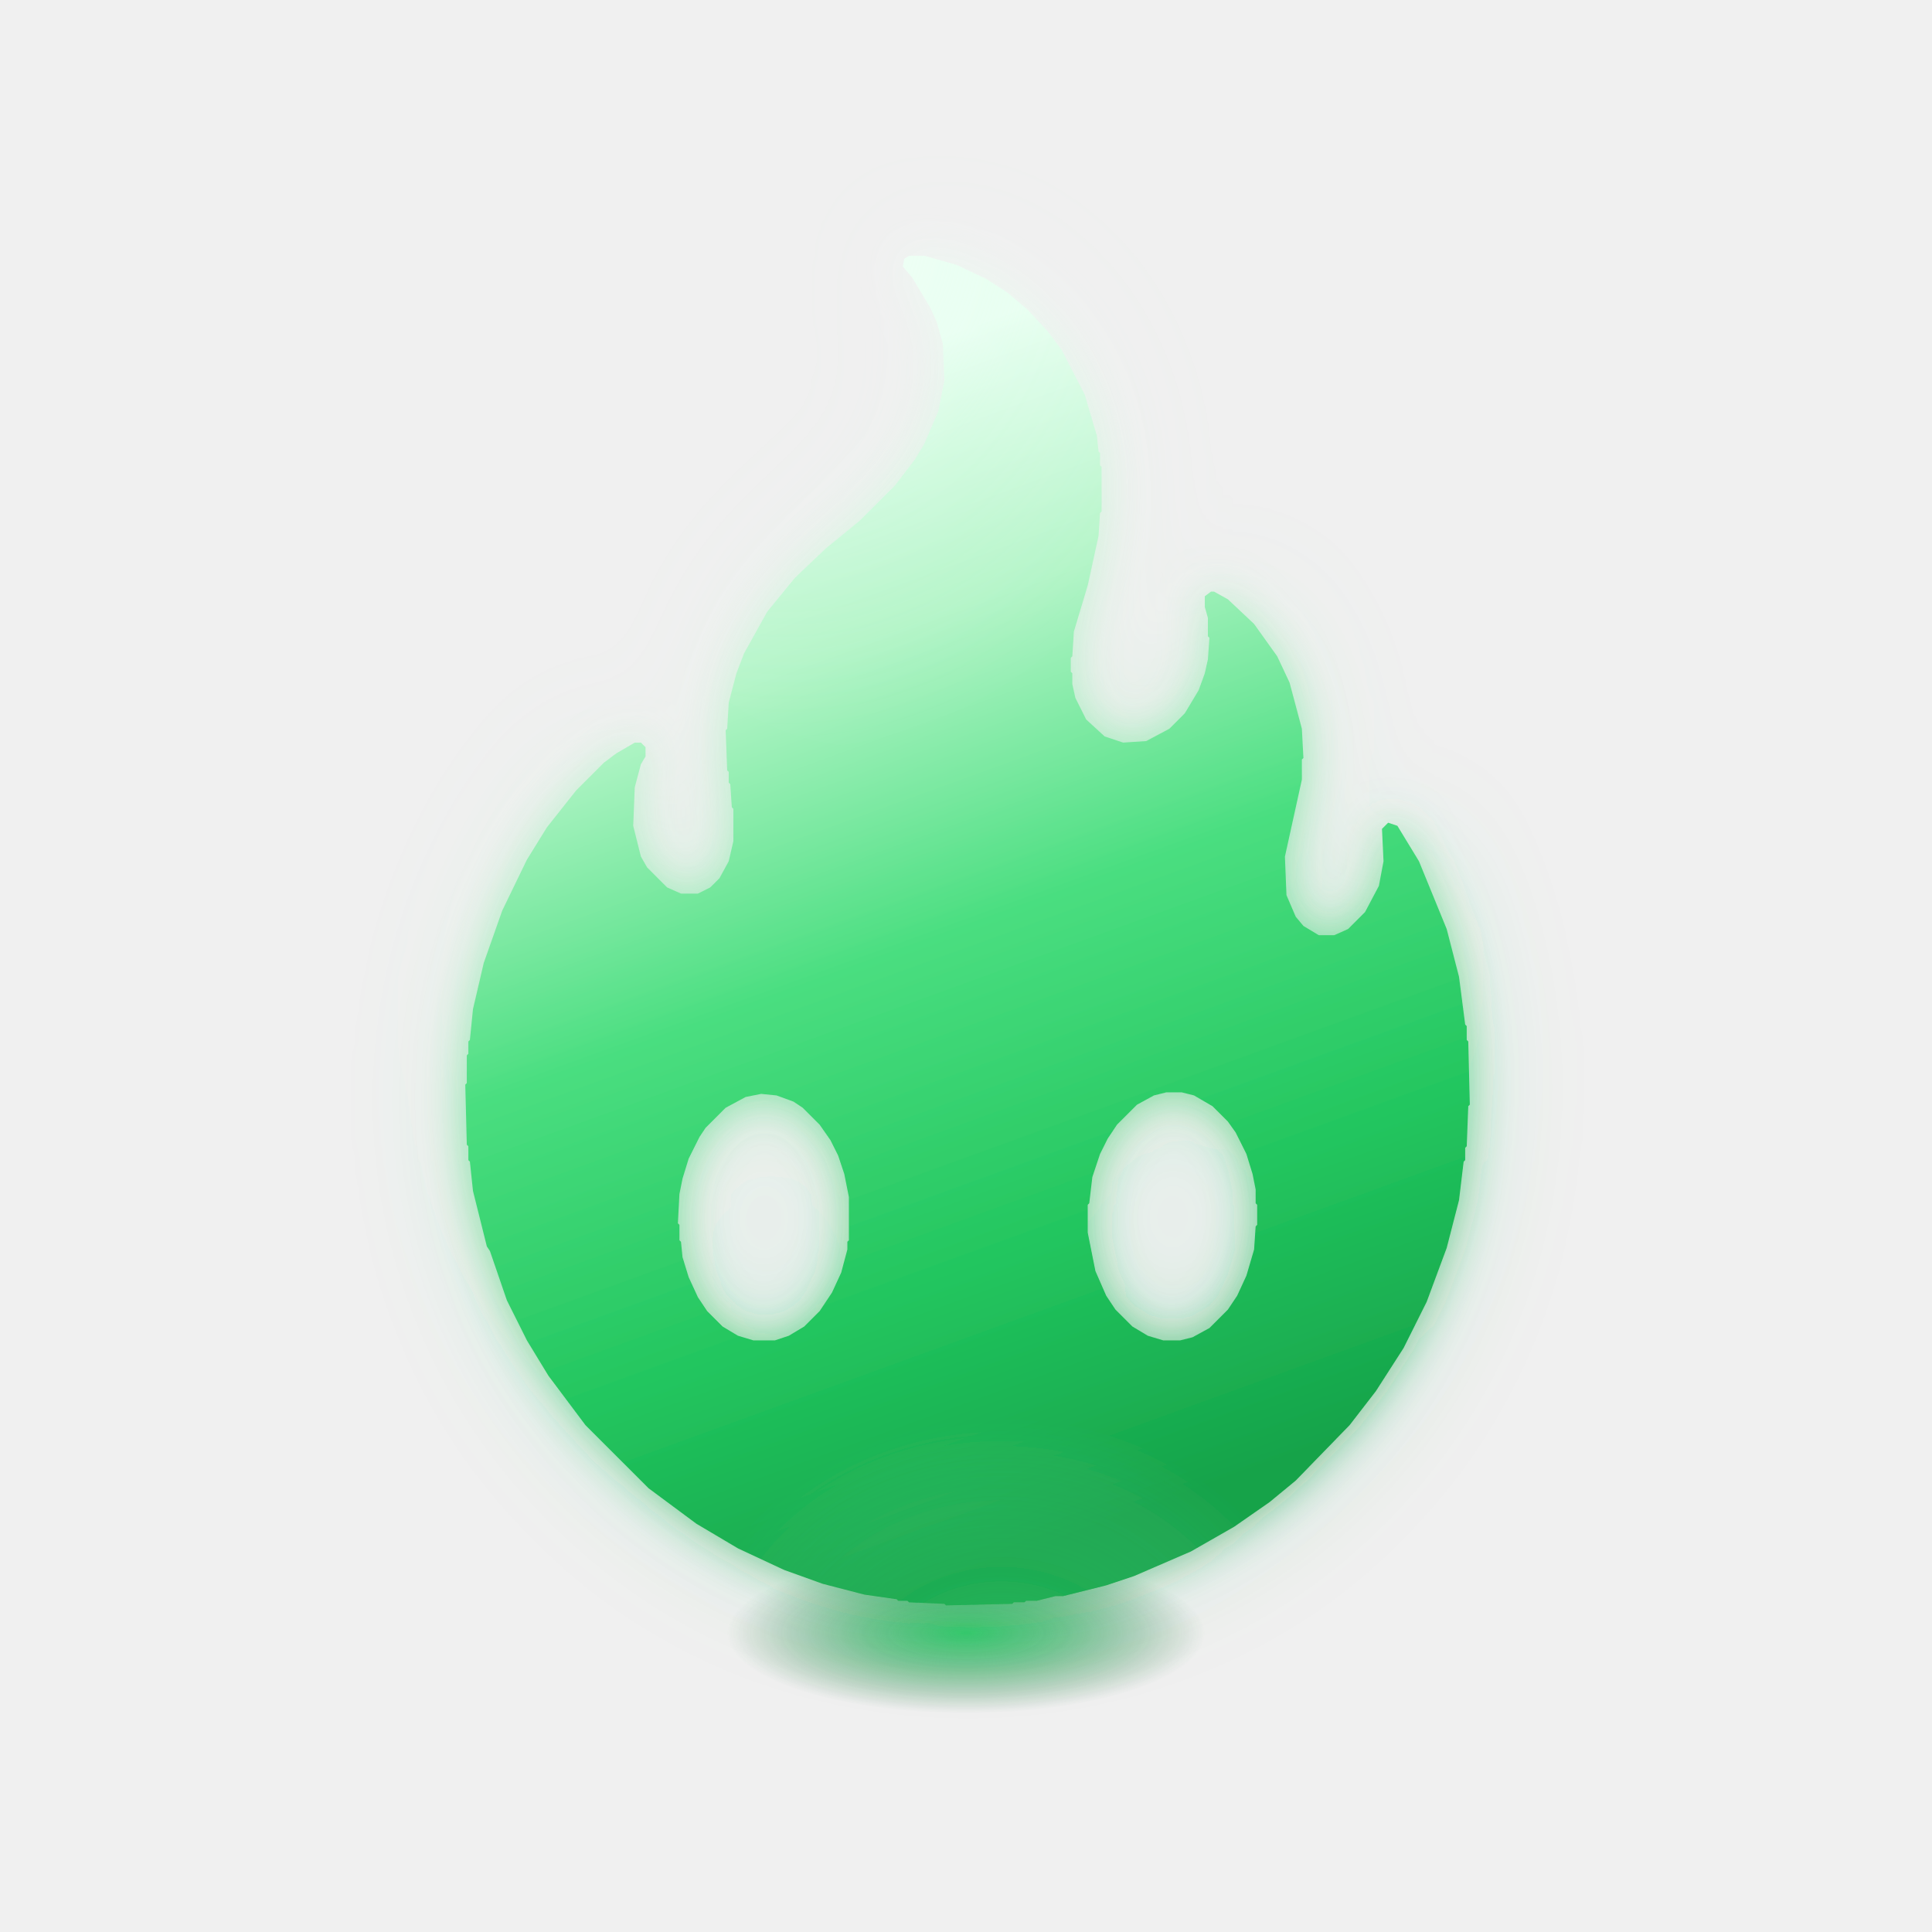
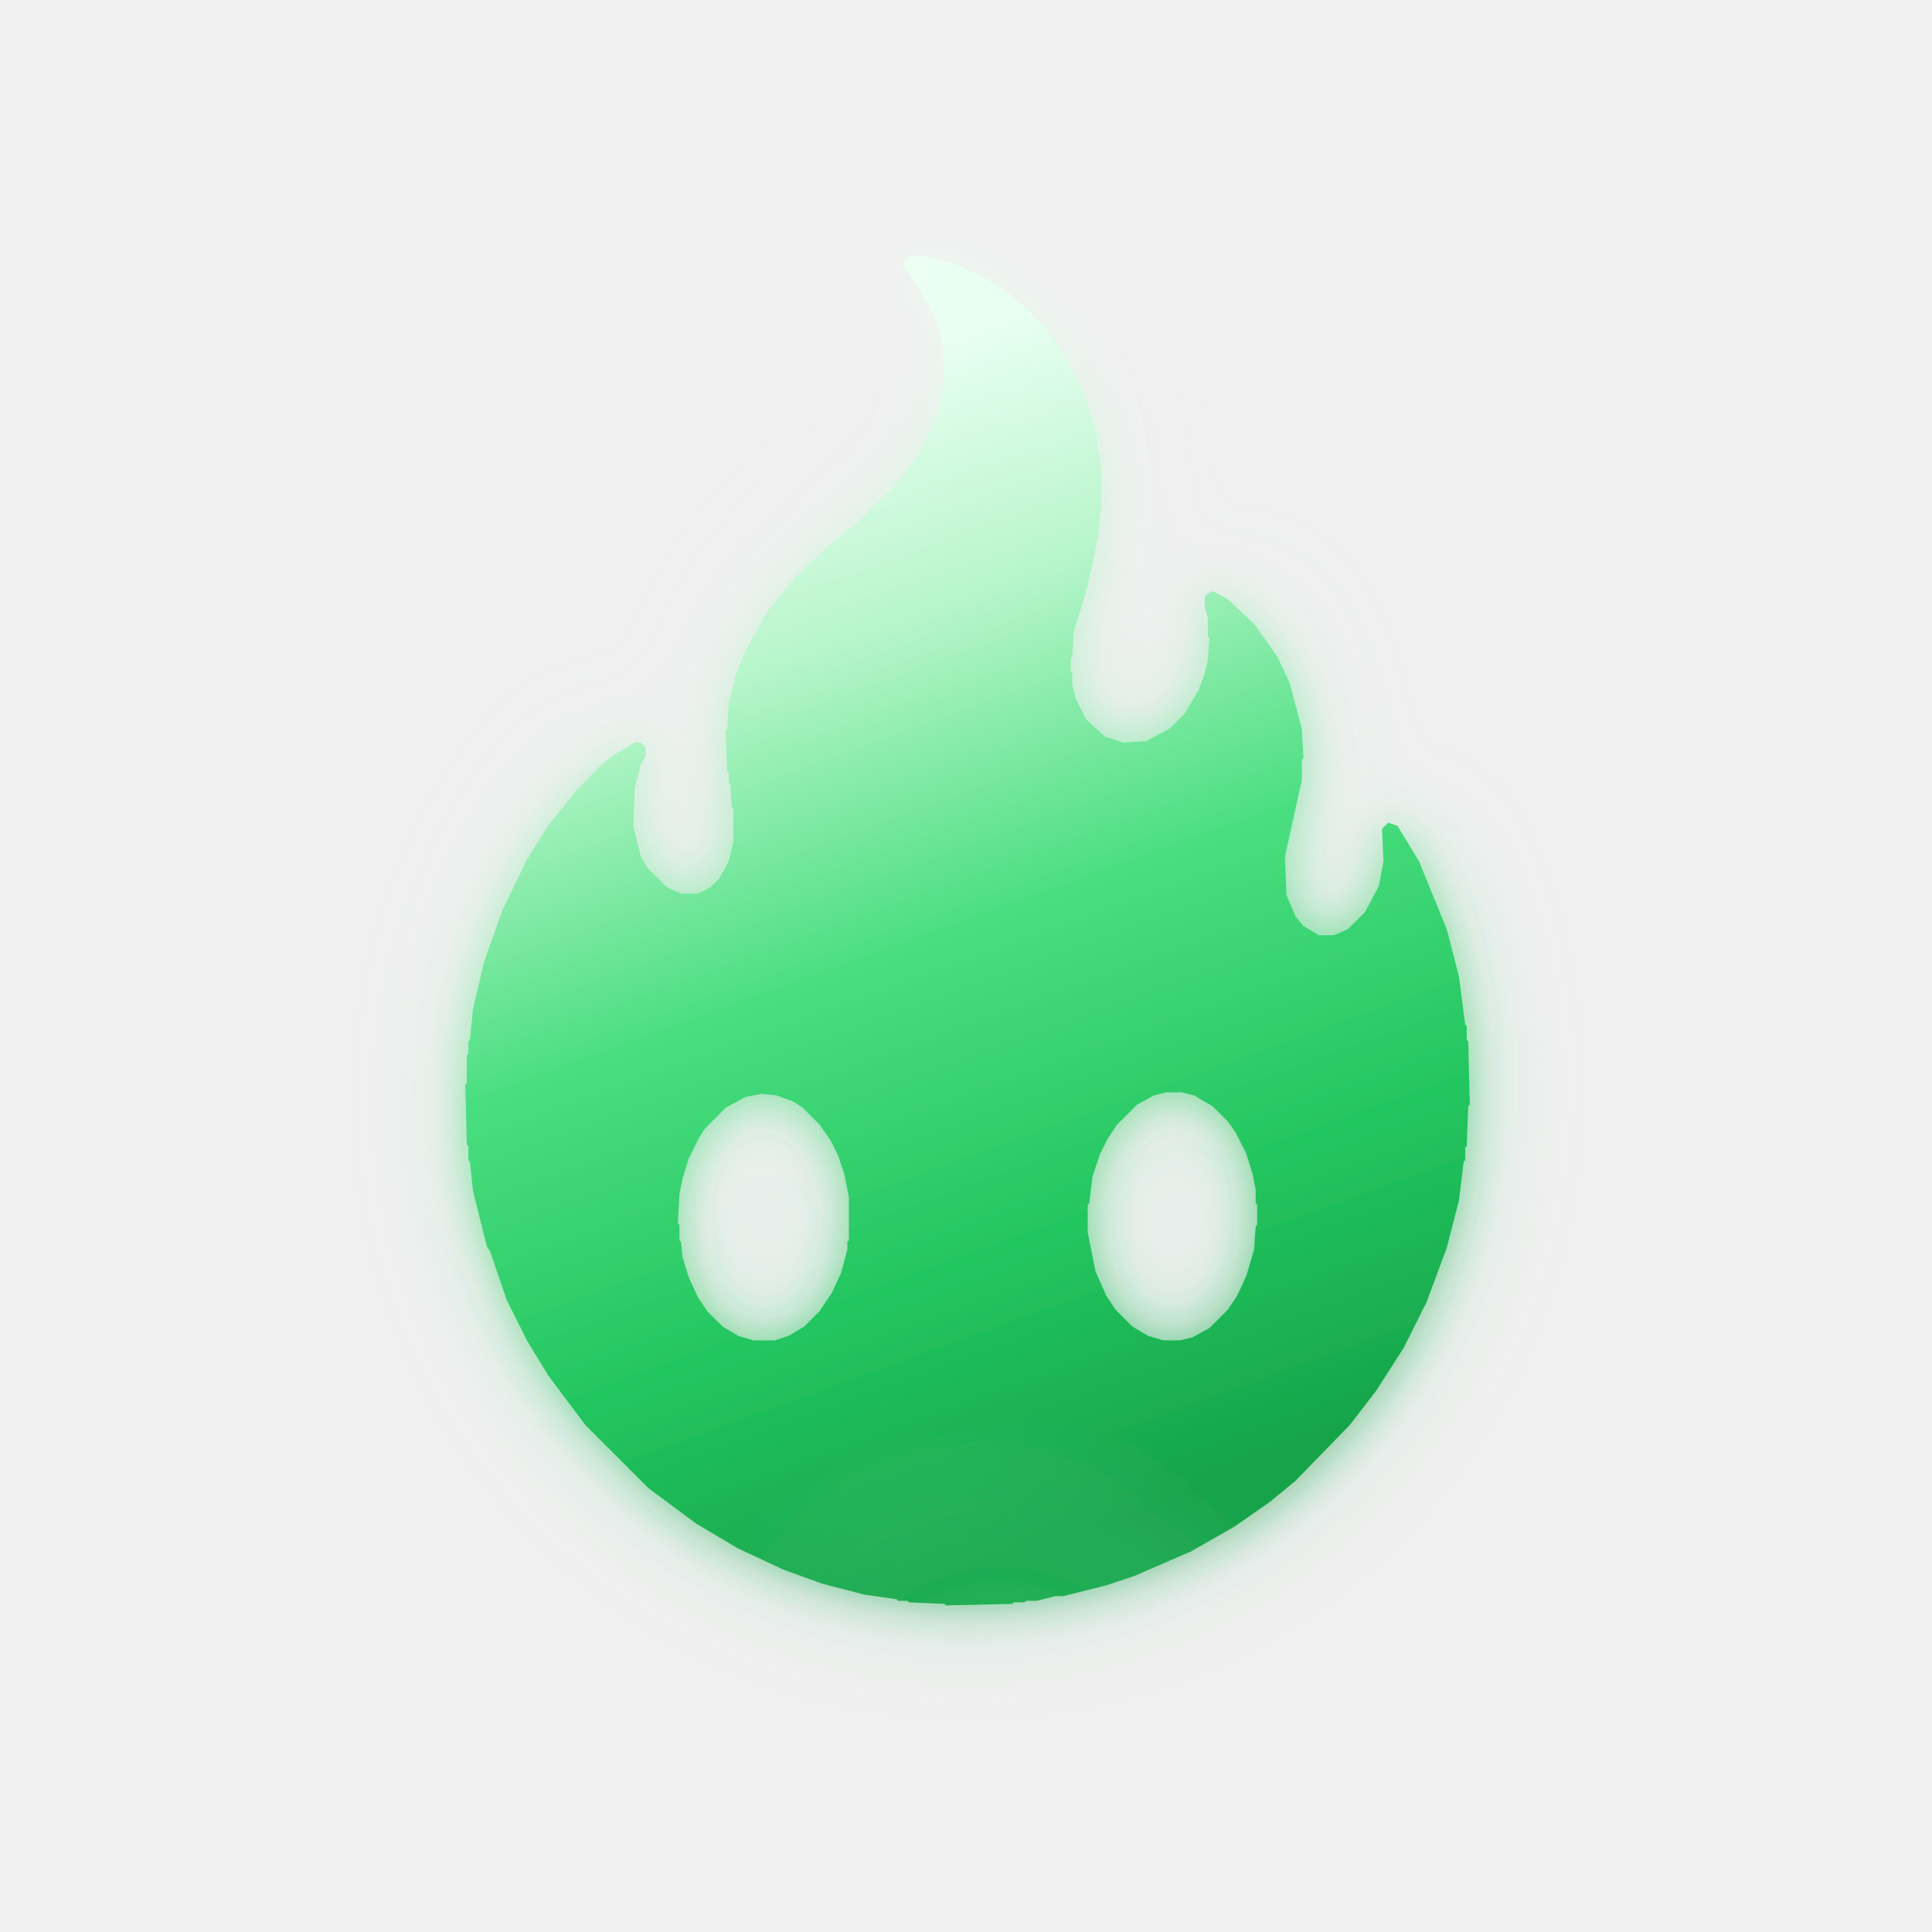
<svg xmlns="http://www.w3.org/2000/svg" width="1254" height="1254" viewBox="0 0 1254 1254" role="img" aria-labelledby="title desc">
  <defs>
    <linearGradient id="flameGradient" x1="0.38" y1="0.08" x2="0.62" y2="0.95">
      <stop offset="0%" stop-color="#ECFFF4" />
      <stop offset="22%" stop-color="#B4F5C8" />
      <stop offset="48%" stop-color="#4ADE80" />
      <stop offset="76%" stop-color="#22C55E" />
      <stop offset="100%" stop-color="#16A34A" />
    </linearGradient>
    <radialGradient id="innerGlowTop" cx="0.35" cy="0.18" r="0.85">
      <stop offset="0%" stop-color="#FFFFFF" stop-opacity="0.35" />
      <stop offset="25%" stop-color="#F3FFF7" stop-opacity="0.22" />
      <stop offset="54%" stop-color="#C8FFD9" stop-opacity="0.08" />
      <stop offset="100%" stop-color="#FFFFFF" stop-opacity="0" />
    </radialGradient>
    <radialGradient id="innerGlowBottom" cx="0.53" cy="0.92" r="0.42">
      <stop offset="0%" stop-color="#92F6AE" stop-opacity="0.35" />
      <stop offset="45%" stop-color="#4ADE80" stop-opacity="0.16" />
      <stop offset="100%" stop-color="#FFFFFF" stop-opacity="0" />
    </radialGradient>
-     <radialGradient id="baseGlow" cx="50%" cy="50%" r="50%">
-       <stop offset="0%" stop-color="#22C55E" stop-opacity="0.98" />
-       <stop offset="42%" stop-color="#16A34A" stop-opacity="0.62" />
-       <stop offset="75%" stop-color="#15803D" stop-opacity="0.28" />
-       <stop offset="100%" stop-color="#166534" stop-opacity="0" />
-     </radialGradient>
    <filter id="outerGlow" x="-30%" y="-30%" width="160%" height="180%">
      <feGaussianBlur in="SourceGraphic" stdDeviation="14" result="blur1" />
      <feColorMatrix in="blur1" type="matrix" values="1 0 0 0 0                 0 1 0 0 0                 0 0 1 0 0                 0 0 0 0.55 0" result="glow1" />
      <feGaussianBlur in="SourceGraphic" stdDeviation="36" result="blur2" />
      <feColorMatrix in="blur2" type="matrix" values="1 0 0 0 0                 0 1 0 0 0                 0 0 1 0 0                 0 0 0 0.18 0" result="glow2" />
      <feMerge>
        <feMergeNode in="glow2" />
        <feMergeNode in="glow1" />
        <feMergeNode in="SourceGraphic" />
      </feMerge>
    </filter>
    <mask id="flameMask">
      <path fill-rule="evenodd" fill="white" d="M590 166L587 168L586 173L592 180L604 200L608 209L612 223L613 247L609 267L600 288L594 298L581 315L558 338L536 356L516 375L498 397L483 424L478 437L473 456L472 473L471 474L472 500L473 501L473 508L474 509L475 524L476 525L476 546L473 559L467 570L461 576L453 580L442 580L433 576L420 563L416 556L411 536L412 511L416 496L419 491L419 485L416 482L412 482L400 489L392 495L374 513L355 537L342 558L326 591L314 625L307 655L305 675L304 676L304 684L303 685L303 703L302 704L303 743L304 744L304 753L305 754L307 773L316 809L318 812L329 844L342 870L356 893L380 925L421 966L452 989L479 1005L509 1019L534 1028L561 1035L582 1038L583 1039L589 1039L590 1040L613 1041L614 1042L657 1041L658 1040L665 1040L666 1039L673 1039L685 1036L690 1036L718 1029L736 1023L773 1007L801 991L824 975L841 961L876 925L893 903L911 875L926 845L939 810L947 779L950 754L951 753L951 745L952 744L953 718L954 717L953 676L952 675L952 666L951 665L947 634L939 603L921 559L907 536L901 534L897 538L898 559L895 575L886 592L875 603L866 607L856 607L846 601L841 595L835 581L834 556L845 506L845 493L846 492L845 473L837 443L829 426L814 405L797 389L788 384L786 384L782 387L782 394L784 401L784 413L785 414L784 428L782 437L778 448L769 463L759 473L744 481L729 482L717 478L705 467L698 453L696 444L696 437L695 436L695 427L696 426L697 410L706 380L713 348L714 333L715 332L715 303L714 302L714 294L713 293L712 283L704 256L689 227L680 215L667 201L654 190L640 181L621 172L600 166ZM494 710L504 711L515 715L521 719L532 730L539 740L544 750L548 762L551 777L551 805L550 806L550 811L546 826L540 839L532 851L522 861L512 867L503 870L489 870L479 867L469 861L459 851L453 842L447 829L443 816L442 806L441 805L441 795L440 794L441 775L443 765L447 752L454 738L458 732L471 719L484 712ZM757 709L767 709L775 711L787 718L797 728L802 735L809 749L813 762L815 772L815 781L816 782L816 795L815 796L814 811L809 828L803 841L797 850L785 862L774 868L766 870L755 870L745 867L735 861L724 850L718 841L711 825L706 800L706 782L707 781L709 764L714 749L719 739L725 730L738 717L749 711Z" />
    </mask>
  </defs>
-   <ellipse cx="627" cy="1060" rx="155" ry="52" fill="url(#baseGlow)" opacity="0.9" />
  <g filter="url(#outerGlow)">
    <path fill-rule="evenodd" fill="url(#flameGradient)" d="M590 166L587 168L586 173L592 180L604 200L608 209L612 223L613 247L609 267L600 288L594 298L581 315L558 338L536 356L516 375L498 397L483 424L478 437L473 456L472 473L471 474L472 500L473 501L473 508L474 509L475 524L476 525L476 546L473 559L467 570L461 576L453 580L442 580L433 576L420 563L416 556L411 536L412 511L416 496L419 491L419 485L416 482L412 482L400 489L392 495L374 513L355 537L342 558L326 591L314 625L307 655L305 675L304 676L304 684L303 685L303 703L302 704L303 743L304 744L304 753L305 754L307 773L316 809L318 812L329 844L342 870L356 893L380 925L421 966L452 989L479 1005L509 1019L534 1028L561 1035L582 1038L583 1039L589 1039L590 1040L613 1041L614 1042L657 1041L658 1040L665 1040L666 1039L673 1039L685 1036L690 1036L718 1029L736 1023L773 1007L801 991L824 975L841 961L876 925L893 903L911 875L926 845L939 810L947 779L950 754L951 753L951 745L952 744L953 718L954 717L953 676L952 675L952 666L951 665L947 634L939 603L921 559L907 536L901 534L897 538L898 559L895 575L886 592L875 603L866 607L856 607L846 601L841 595L835 581L834 556L845 506L845 493L846 492L845 473L837 443L829 426L814 405L797 389L788 384L786 384L782 387L782 394L784 401L784 413L785 414L784 428L782 437L778 448L769 463L759 473L744 481L729 482L717 478L705 467L698 453L696 444L696 437L695 436L695 427L696 426L697 410L706 380L713 348L714 333L715 332L715 303L714 302L714 294L713 293L712 283L704 256L689 227L680 215L667 201L654 190L640 181L621 172L600 166ZM494 710L504 711L515 715L521 719L532 730L539 740L544 750L548 762L551 777L551 805L550 806L550 811L546 826L540 839L532 851L522 861L512 867L503 870L489 870L479 867L469 861L459 851L453 842L447 829L443 816L442 806L441 805L441 795L440 794L441 775L443 765L447 752L454 738L458 732L471 719L484 712ZM757 709L767 709L775 711L787 718L797 728L802 735L809 749L813 762L815 772L815 781L816 782L816 795L815 796L814 811L809 828L803 841L797 850L785 862L774 868L766 870L755 870L745 867L735 861L724 850L718 841L711 825L706 800L706 782L707 781L709 764L714 749L719 739L725 730L738 717L749 711Z" />
    <g mask="url(#flameMask)">
      <ellipse cx="565" cy="275" rx="180" ry="210" fill="url(#innerGlowTop)" />
      <ellipse cx="635" cy="920" rx="250" ry="220" fill="url(#innerGlowBottom)" />
    </g>
  </g>
</svg>
